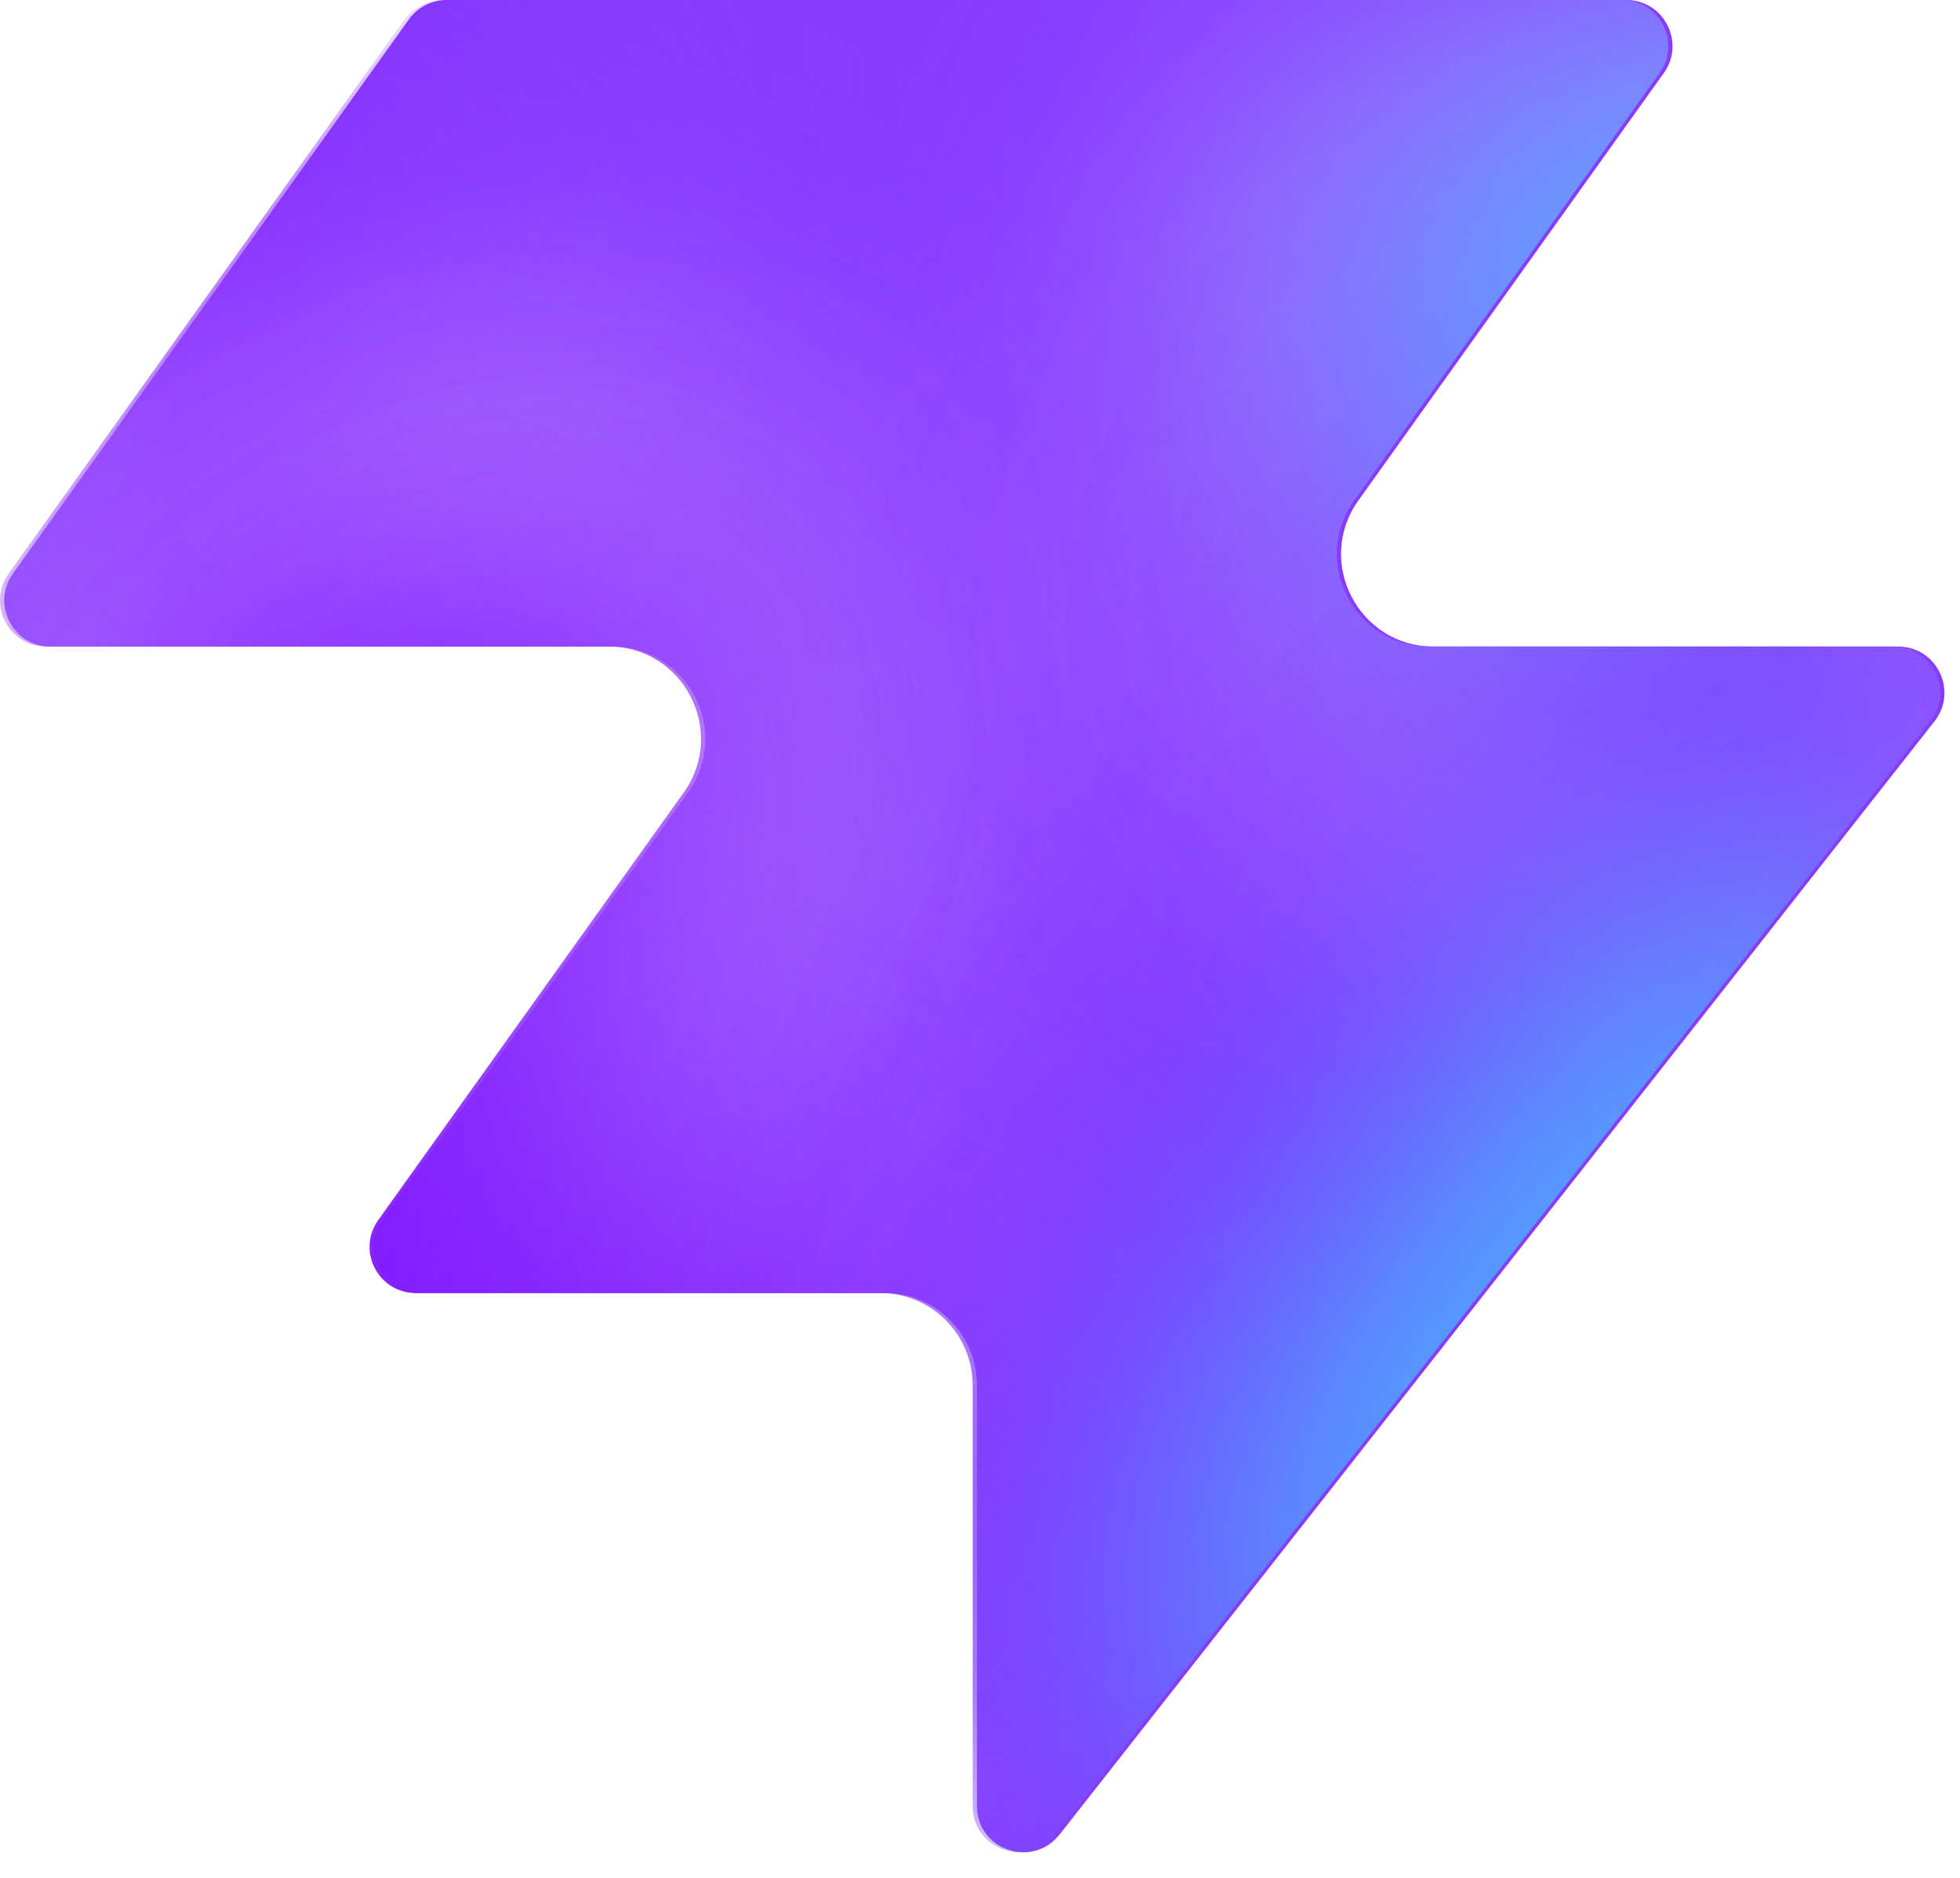
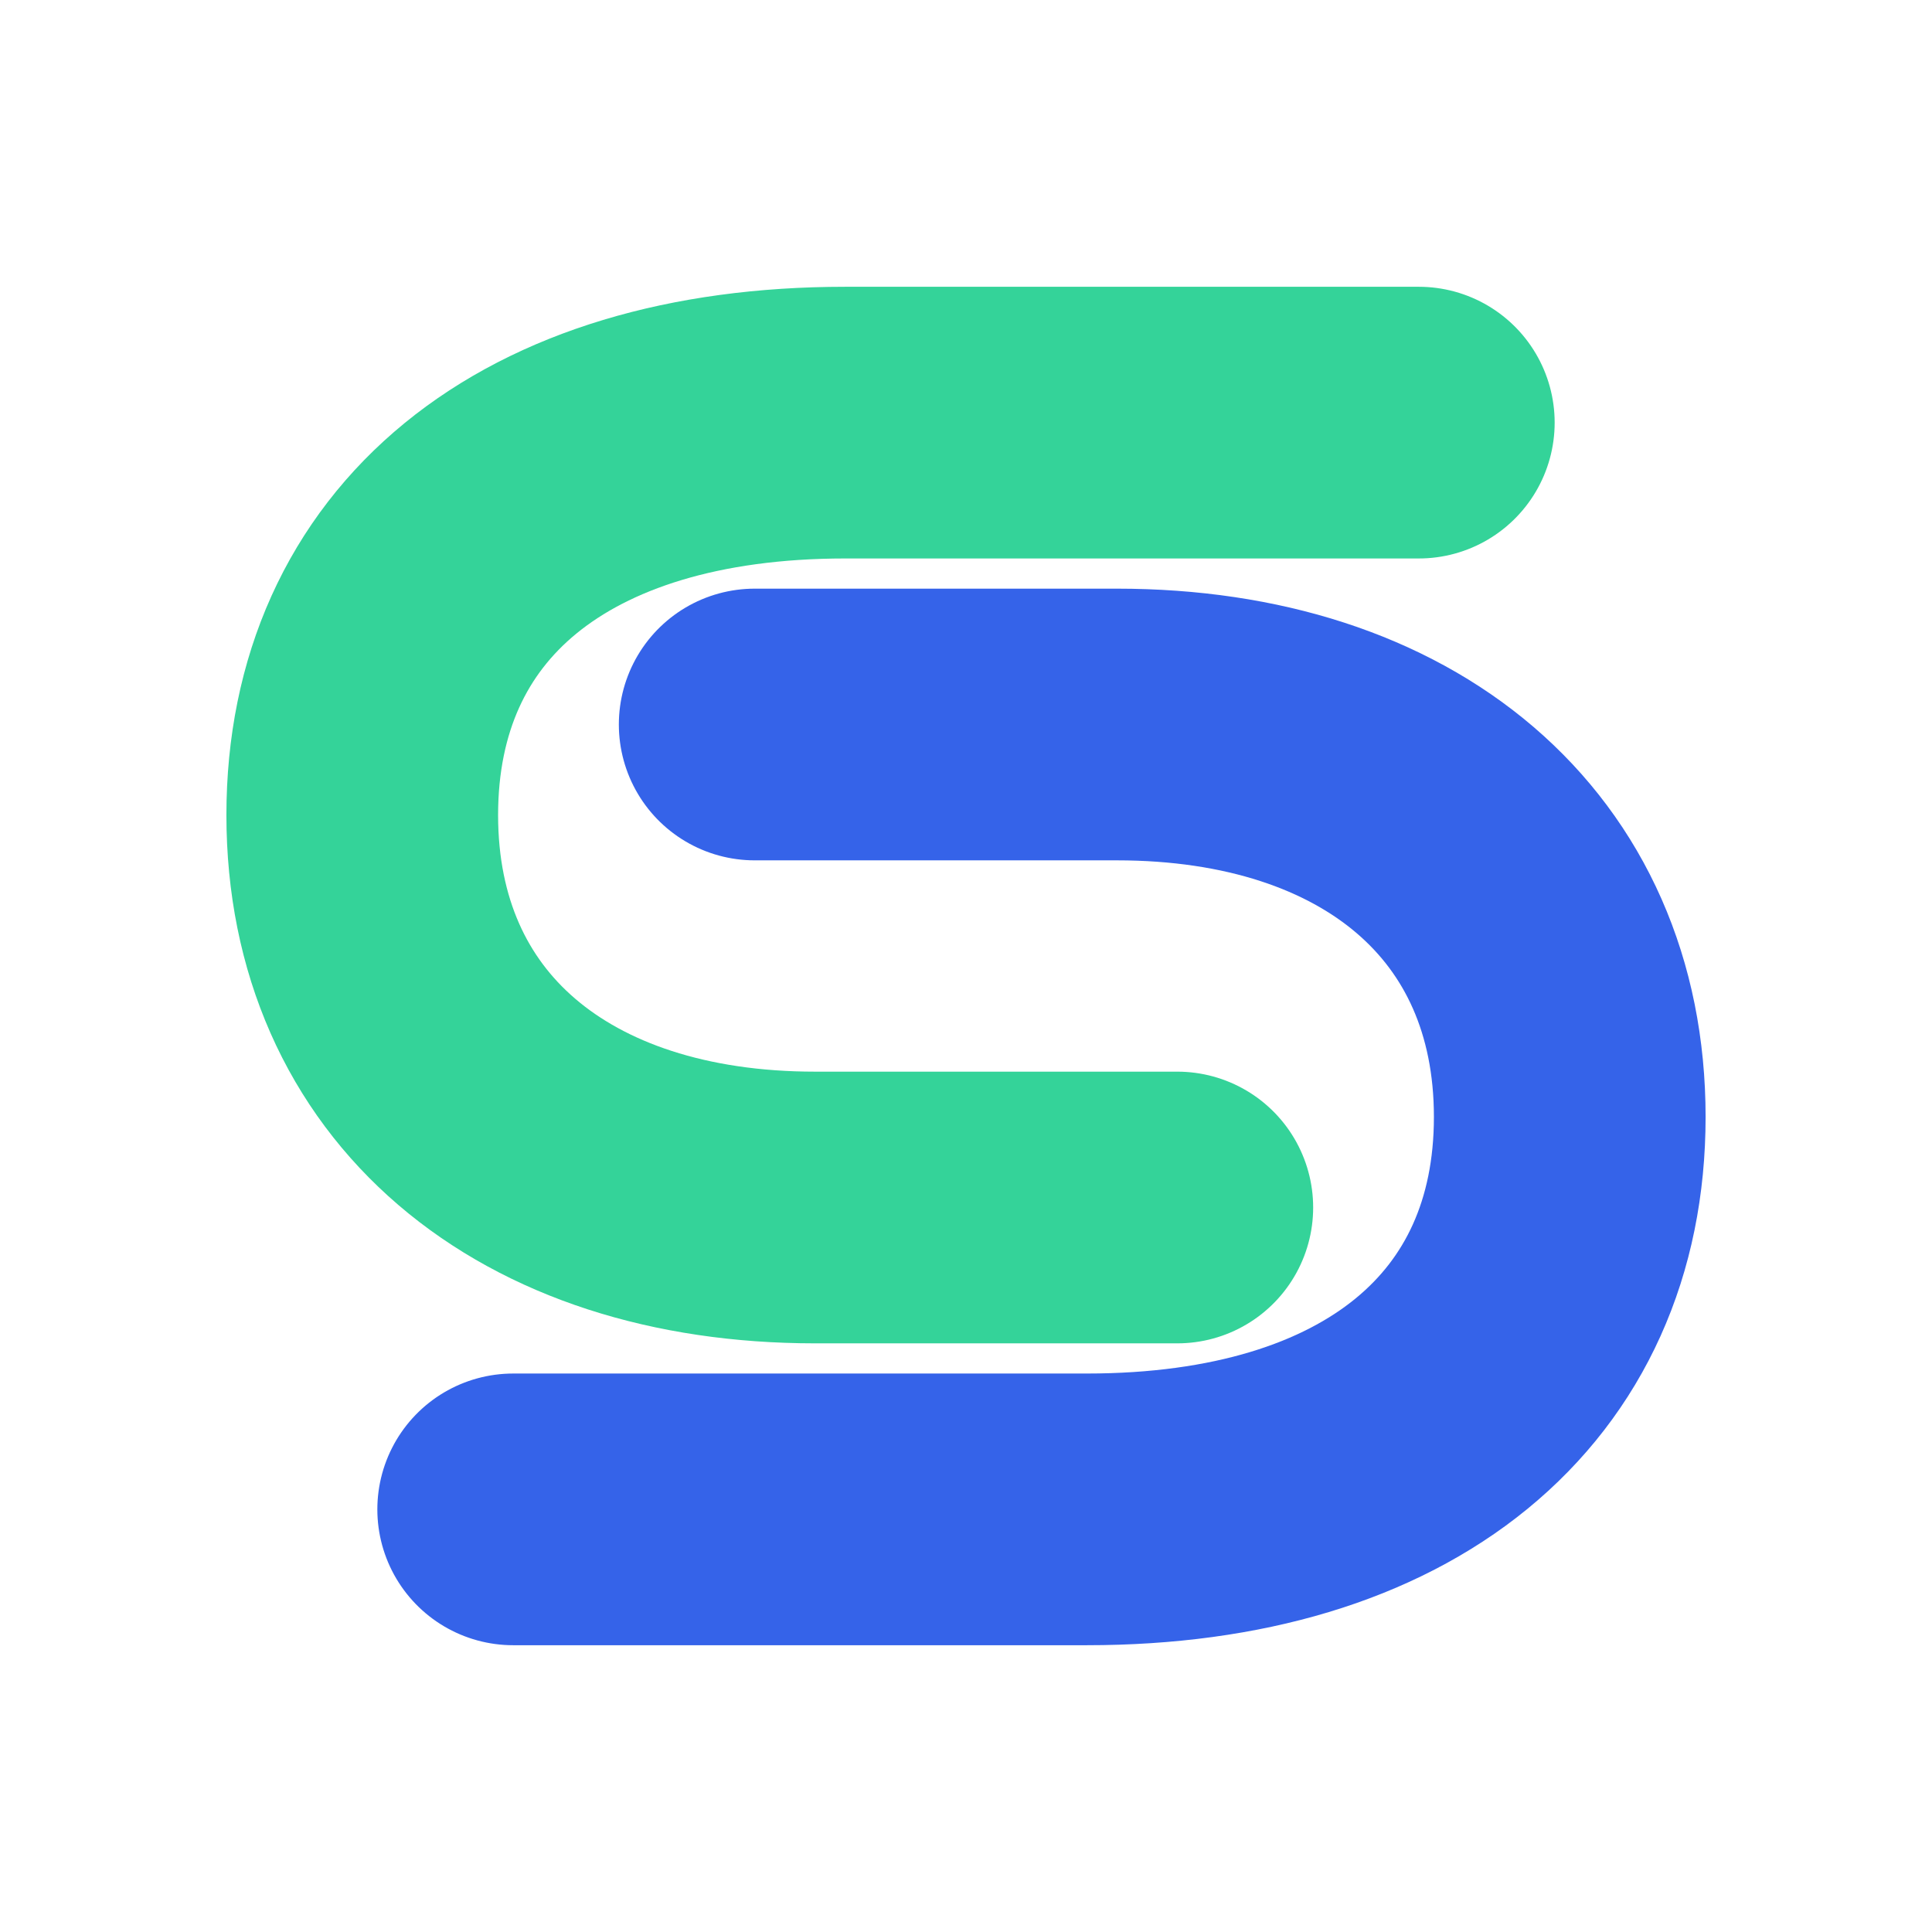
- <svg xmlns="http://www.w3.org/2000/svg" width="48" height="46" fill="none" viewBox="0 0 48 46">
-   <path fill="#863bff" d="M25.946 44.938c-.664.845-2.021.375-2.021-.698V33.937a2.26 2.26 0 0 0-2.262-2.262H10.287c-.92 0-1.456-1.04-.92-1.788l7.48-10.471c1.07-1.497 0-3.578-1.842-3.578H1.237c-.92 0-1.456-1.04-.92-1.788L10.013.474c.214-.297.556-.474.92-.474h28.894c.92 0 1.456 1.04.92 1.788l-7.48 10.471c-1.07 1.498 0 3.579 1.842 3.579h11.377c.943 0 1.473 1.088.89 1.83L25.947 44.94z" style="fill:#863bff;fill:color(display-p3 .525 .23 1);fill-opacity:1" />
-   <mask id="a" width="48" height="46" x="0" y="0" maskUnits="userSpaceOnUse" style="mask-type:alpha">
-     <path fill="#000" d="M25.842 44.938c-.664.844-2.021.375-2.021-.698V33.937a2.26 2.26 0 0 0-2.262-2.262H10.183c-.92 0-1.456-1.04-.92-1.788l7.48-10.471c1.07-1.498 0-3.579-1.842-3.579H1.133c-.92 0-1.456-1.04-.92-1.787L9.91.473c.214-.297.556-.474.92-.474h28.894c.92 0 1.456 1.04.92 1.788l-7.48 10.471c-1.07 1.498 0 3.578 1.842 3.578h11.377c.943 0 1.473 1.088.89 1.832L25.843 44.94z" style="fill:#000;fill-opacity:1" />
-   </mask>
-   <g mask="url(#a)">
-     <g filter="url(#b)">
-       <ellipse cx="5.508" cy="14.704" fill="#ede6ff" rx="5.508" ry="14.704" style="fill:#ede6ff;fill:color(display-p3 .927 .903 1);fill-opacity:1" transform="matrix(.00324 1 1 -.00324 -4.47 31.516)" />
-     </g>
-     <g filter="url(#c)">
-       <ellipse cx="10.399" cy="29.851" fill="#ede6ff" rx="10.399" ry="29.851" style="fill:#ede6ff;fill:color(display-p3 .927 .903 1);fill-opacity:1" transform="matrix(.00324 1 1 -.00324 -39.328 7.883)" />
-     </g>
-     <g filter="url(#d)">
-       <ellipse cx="5.508" cy="30.487" fill="#7e14ff" rx="5.508" ry="30.487" style="fill:#7e14ff;fill:color(display-p3 .492 .077 1);fill-opacity:1" transform="rotate(89.814 -25.913 -14.639)scale(1 -1)" />
-     </g>
-     <g filter="url(#e)">
-       <ellipse cx="5.508" cy="30.599" fill="#7e14ff" rx="5.508" ry="30.599" style="fill:#7e14ff;fill:color(display-p3 .492 .077 1);fill-opacity:1" transform="rotate(89.814 -32.644 -3.334)scale(1 -1)" />
-     </g>
-     <g filter="url(#f)">
-       <ellipse cx="5.508" cy="30.599" fill="#7e14ff" rx="5.508" ry="30.599" style="fill:#7e14ff;fill:color(display-p3 .492 .077 1);fill-opacity:1" transform="matrix(.00324 1 1 -.00324 -34.34 30.47)" />
-     </g>
-     <g filter="url(#g)">
-       <ellipse cx="14.072" cy="22.078" fill="#ede6ff" rx="14.072" ry="22.078" style="fill:#ede6ff;fill:color(display-p3 .927 .903 1);fill-opacity:1" transform="rotate(93.35 24.506 48.493)scale(-1 1)" />
-     </g>
-     <g filter="url(#h)">
-       <ellipse cx="3.47" cy="21.501" fill="#7e14ff" rx="3.47" ry="21.501" style="fill:#7e14ff;fill:color(display-p3 .492 .077 1);fill-opacity:1" transform="rotate(89.009 28.708 47.59)scale(-1 1)" />
-     </g>
-     <g filter="url(#i)">
-       <ellipse cx="3.47" cy="21.501" fill="#7e14ff" rx="3.47" ry="21.501" style="fill:#7e14ff;fill:color(display-p3 .492 .077 1);fill-opacity:1" transform="rotate(89.009 28.708 47.59)scale(-1 1)" />
-     </g>
-     <g filter="url(#j)">
-       <ellipse cx=".387" cy="8.972" fill="#7e14ff" rx="4.407" ry="29.108" style="fill:#7e14ff;fill:color(display-p3 .492 .077 1);fill-opacity:1" transform="rotate(39.51 .387 8.972)" />
-     </g>
-     <g filter="url(#k)">
-       <ellipse cx="47.523" cy="-6.092" fill="#7e14ff" rx="4.407" ry="29.108" style="fill:#7e14ff;fill:color(display-p3 .492 .077 1);fill-opacity:1" transform="rotate(37.892 47.523 -6.092)" />
-     </g>
-     <g filter="url(#l)">
-       <ellipse cx="41.412" cy="6.333" fill="#47bfff" rx="5.971" ry="9.665" style="fill:#47bfff;fill:color(display-p3 .28 .748 1);fill-opacity:1" transform="rotate(37.892 41.412 6.333)" />
-     </g>
-     <g filter="url(#m)">
-       <ellipse cx="-1.879" cy="38.332" fill="#7e14ff" rx="4.407" ry="29.108" style="fill:#7e14ff;fill:color(display-p3 .492 .077 1);fill-opacity:1" transform="rotate(37.892 -1.88 38.332)" />
-     </g>
-     <g filter="url(#n)">
-       <ellipse cx="-1.879" cy="38.332" fill="#7e14ff" rx="4.407" ry="29.108" style="fill:#7e14ff;fill:color(display-p3 .492 .077 1);fill-opacity:1" transform="rotate(37.892 -1.88 38.332)" />
-     </g>
-     <g filter="url(#o)">
-       <ellipse cx="35.651" cy="29.907" fill="#7e14ff" rx="4.407" ry="29.108" style="fill:#7e14ff;fill:color(display-p3 .492 .077 1);fill-opacity:1" transform="rotate(37.892 35.651 29.907)" />
-     </g>
-     <g filter="url(#p)">
-       <ellipse cx="38.418" cy="32.4" fill="#47bfff" rx="5.971" ry="15.297" style="fill:#47bfff;fill:color(display-p3 .28 .748 1);fill-opacity:1" transform="rotate(37.892 38.418 32.4)" />
-     </g>
-   </g>
-   <defs>
-     <filter id="b" width="60.045" height="41.654" x="-19.77" y="16.149" color-interpolation-filters="sRGB" filterUnits="userSpaceOnUse">
-       <feFlood flood-opacity="0" result="BackgroundImageFix" />
-       <feBlend in="SourceGraphic" in2="BackgroundImageFix" result="shape" />
-       <feGaussianBlur result="effect1_foregroundBlur_2002_17158" stdDeviation="7.659" />
-     </filter>
-     <filter id="c" width="90.34" height="51.437" x="-54.613" y="-7.533" color-interpolation-filters="sRGB" filterUnits="userSpaceOnUse">
-       <feFlood flood-opacity="0" result="BackgroundImageFix" />
-       <feBlend in="SourceGraphic" in2="BackgroundImageFix" result="shape" />
-       <feGaussianBlur result="effect1_foregroundBlur_2002_17158" stdDeviation="7.659" />
-     </filter>
-     <filter id="d" width="79.355" height="29.4" x="-49.64" y="2.03" color-interpolation-filters="sRGB" filterUnits="userSpaceOnUse">
-       <feFlood flood-opacity="0" result="BackgroundImageFix" />
-       <feBlend in="SourceGraphic" in2="BackgroundImageFix" result="shape" />
-       <feGaussianBlur result="effect1_foregroundBlur_2002_17158" stdDeviation="4.596" />
-     </filter>
-     <filter id="e" width="79.579" height="29.4" x="-45.045" y="20.029" color-interpolation-filters="sRGB" filterUnits="userSpaceOnUse">
-       <feFlood flood-opacity="0" result="BackgroundImageFix" />
-       <feBlend in="SourceGraphic" in2="BackgroundImageFix" result="shape" />
-       <feGaussianBlur result="effect1_foregroundBlur_2002_17158" stdDeviation="4.596" />
-     </filter>
-     <filter id="f" width="79.579" height="29.4" x="-43.513" y="21.178" color-interpolation-filters="sRGB" filterUnits="userSpaceOnUse">
-       <feFlood flood-opacity="0" result="BackgroundImageFix" />
-       <feBlend in="SourceGraphic" in2="BackgroundImageFix" result="shape" />
-       <feGaussianBlur result="effect1_foregroundBlur_2002_17158" stdDeviation="4.596" />
-     </filter>
-     <filter id="g" width="74.749" height="58.852" x="15.756" y="-17.901" color-interpolation-filters="sRGB" filterUnits="userSpaceOnUse">
-       <feFlood flood-opacity="0" result="BackgroundImageFix" />
-       <feBlend in="SourceGraphic" in2="BackgroundImageFix" result="shape" />
-       <feGaussianBlur result="effect1_foregroundBlur_2002_17158" stdDeviation="7.659" />
-     </filter>
-     <filter id="h" width="61.377" height="25.362" x="23.548" y="2.284" color-interpolation-filters="sRGB" filterUnits="userSpaceOnUse">
-       <feFlood flood-opacity="0" result="BackgroundImageFix" />
-       <feBlend in="SourceGraphic" in2="BackgroundImageFix" result="shape" />
-       <feGaussianBlur result="effect1_foregroundBlur_2002_17158" stdDeviation="4.596" />
-     </filter>
-     <filter id="i" width="61.377" height="25.362" x="23.548" y="2.284" color-interpolation-filters="sRGB" filterUnits="userSpaceOnUse">
-       <feFlood flood-opacity="0" result="BackgroundImageFix" />
-       <feBlend in="SourceGraphic" in2="BackgroundImageFix" result="shape" />
-       <feGaussianBlur result="effect1_foregroundBlur_2002_17158" stdDeviation="4.596" />
-     </filter>
-     <filter id="j" width="56.045" height="63.649" x="-27.636" y="-22.853" color-interpolation-filters="sRGB" filterUnits="userSpaceOnUse">
-       <feFlood flood-opacity="0" result="BackgroundImageFix" />
-       <feBlend in="SourceGraphic" in2="BackgroundImageFix" result="shape" />
-       <feGaussianBlur result="effect1_foregroundBlur_2002_17158" stdDeviation="4.596" />
-     </filter>
-     <filter id="k" width="54.814" height="64.646" x="20.116" y="-38.415" color-interpolation-filters="sRGB" filterUnits="userSpaceOnUse">
-       <feFlood flood-opacity="0" result="BackgroundImageFix" />
-       <feBlend in="SourceGraphic" in2="BackgroundImageFix" result="shape" />
-       <feGaussianBlur result="effect1_foregroundBlur_2002_17158" stdDeviation="4.596" />
-     </filter>
-     <filter id="l" width="33.541" height="35.313" x="24.641" y="-11.323" color-interpolation-filters="sRGB" filterUnits="userSpaceOnUse">
-       <feFlood flood-opacity="0" result="BackgroundImageFix" />
-       <feBlend in="SourceGraphic" in2="BackgroundImageFix" result="shape" />
-       <feGaussianBlur result="effect1_foregroundBlur_2002_17158" stdDeviation="4.596" />
-     </filter>
-     <filter id="m" width="54.814" height="64.646" x="-29.286" y="6.009" color-interpolation-filters="sRGB" filterUnits="userSpaceOnUse">
-       <feFlood flood-opacity="0" result="BackgroundImageFix" />
-       <feBlend in="SourceGraphic" in2="BackgroundImageFix" result="shape" />
-       <feGaussianBlur result="effect1_foregroundBlur_2002_17158" stdDeviation="4.596" />
-     </filter>
-     <filter id="n" width="54.814" height="64.646" x="-29.286" y="6.009" color-interpolation-filters="sRGB" filterUnits="userSpaceOnUse">
-       <feFlood flood-opacity="0" result="BackgroundImageFix" />
-       <feBlend in="SourceGraphic" in2="BackgroundImageFix" result="shape" />
-       <feGaussianBlur result="effect1_foregroundBlur_2002_17158" stdDeviation="4.596" />
-     </filter>
-     <filter id="o" width="54.814" height="64.646" x="8.244" y="-2.416" color-interpolation-filters="sRGB" filterUnits="userSpaceOnUse">
-       <feFlood flood-opacity="0" result="BackgroundImageFix" />
-       <feBlend in="SourceGraphic" in2="BackgroundImageFix" result="shape" />
-       <feGaussianBlur result="effect1_foregroundBlur_2002_17158" stdDeviation="4.596" />
-     </filter>
-     <filter id="p" width="39.409" height="43.623" x="18.713" y="10.588" color-interpolation-filters="sRGB" filterUnits="userSpaceOnUse">
-       <feFlood flood-opacity="0" result="BackgroundImageFix" />
-       <feBlend in="SourceGraphic" in2="BackgroundImageFix" result="shape" />
-       <feGaussianBlur result="effect1_foregroundBlur_2002_17158" stdDeviation="4.596" />
-     </filter>
-   </defs>
+ <svg xmlns="http://www.w3.org/2000/svg" viewBox="0 0 64 64">
+   <path d="       M47 14       H28       C18 14 12 19 12 27       C12 35 18 40 27 40       H39     " fill="none" stroke="#34D399" stroke-width="9" stroke-linecap="round" stroke-linejoin="round" />
+   <path d="       M17 50       H36       C46 50 52 45 52 37       C52 29 46 24 37 24       H25     " fill="none" stroke="#3563E9" stroke-width="9" stroke-linecap="round" stroke-linejoin="round" />
</svg>
